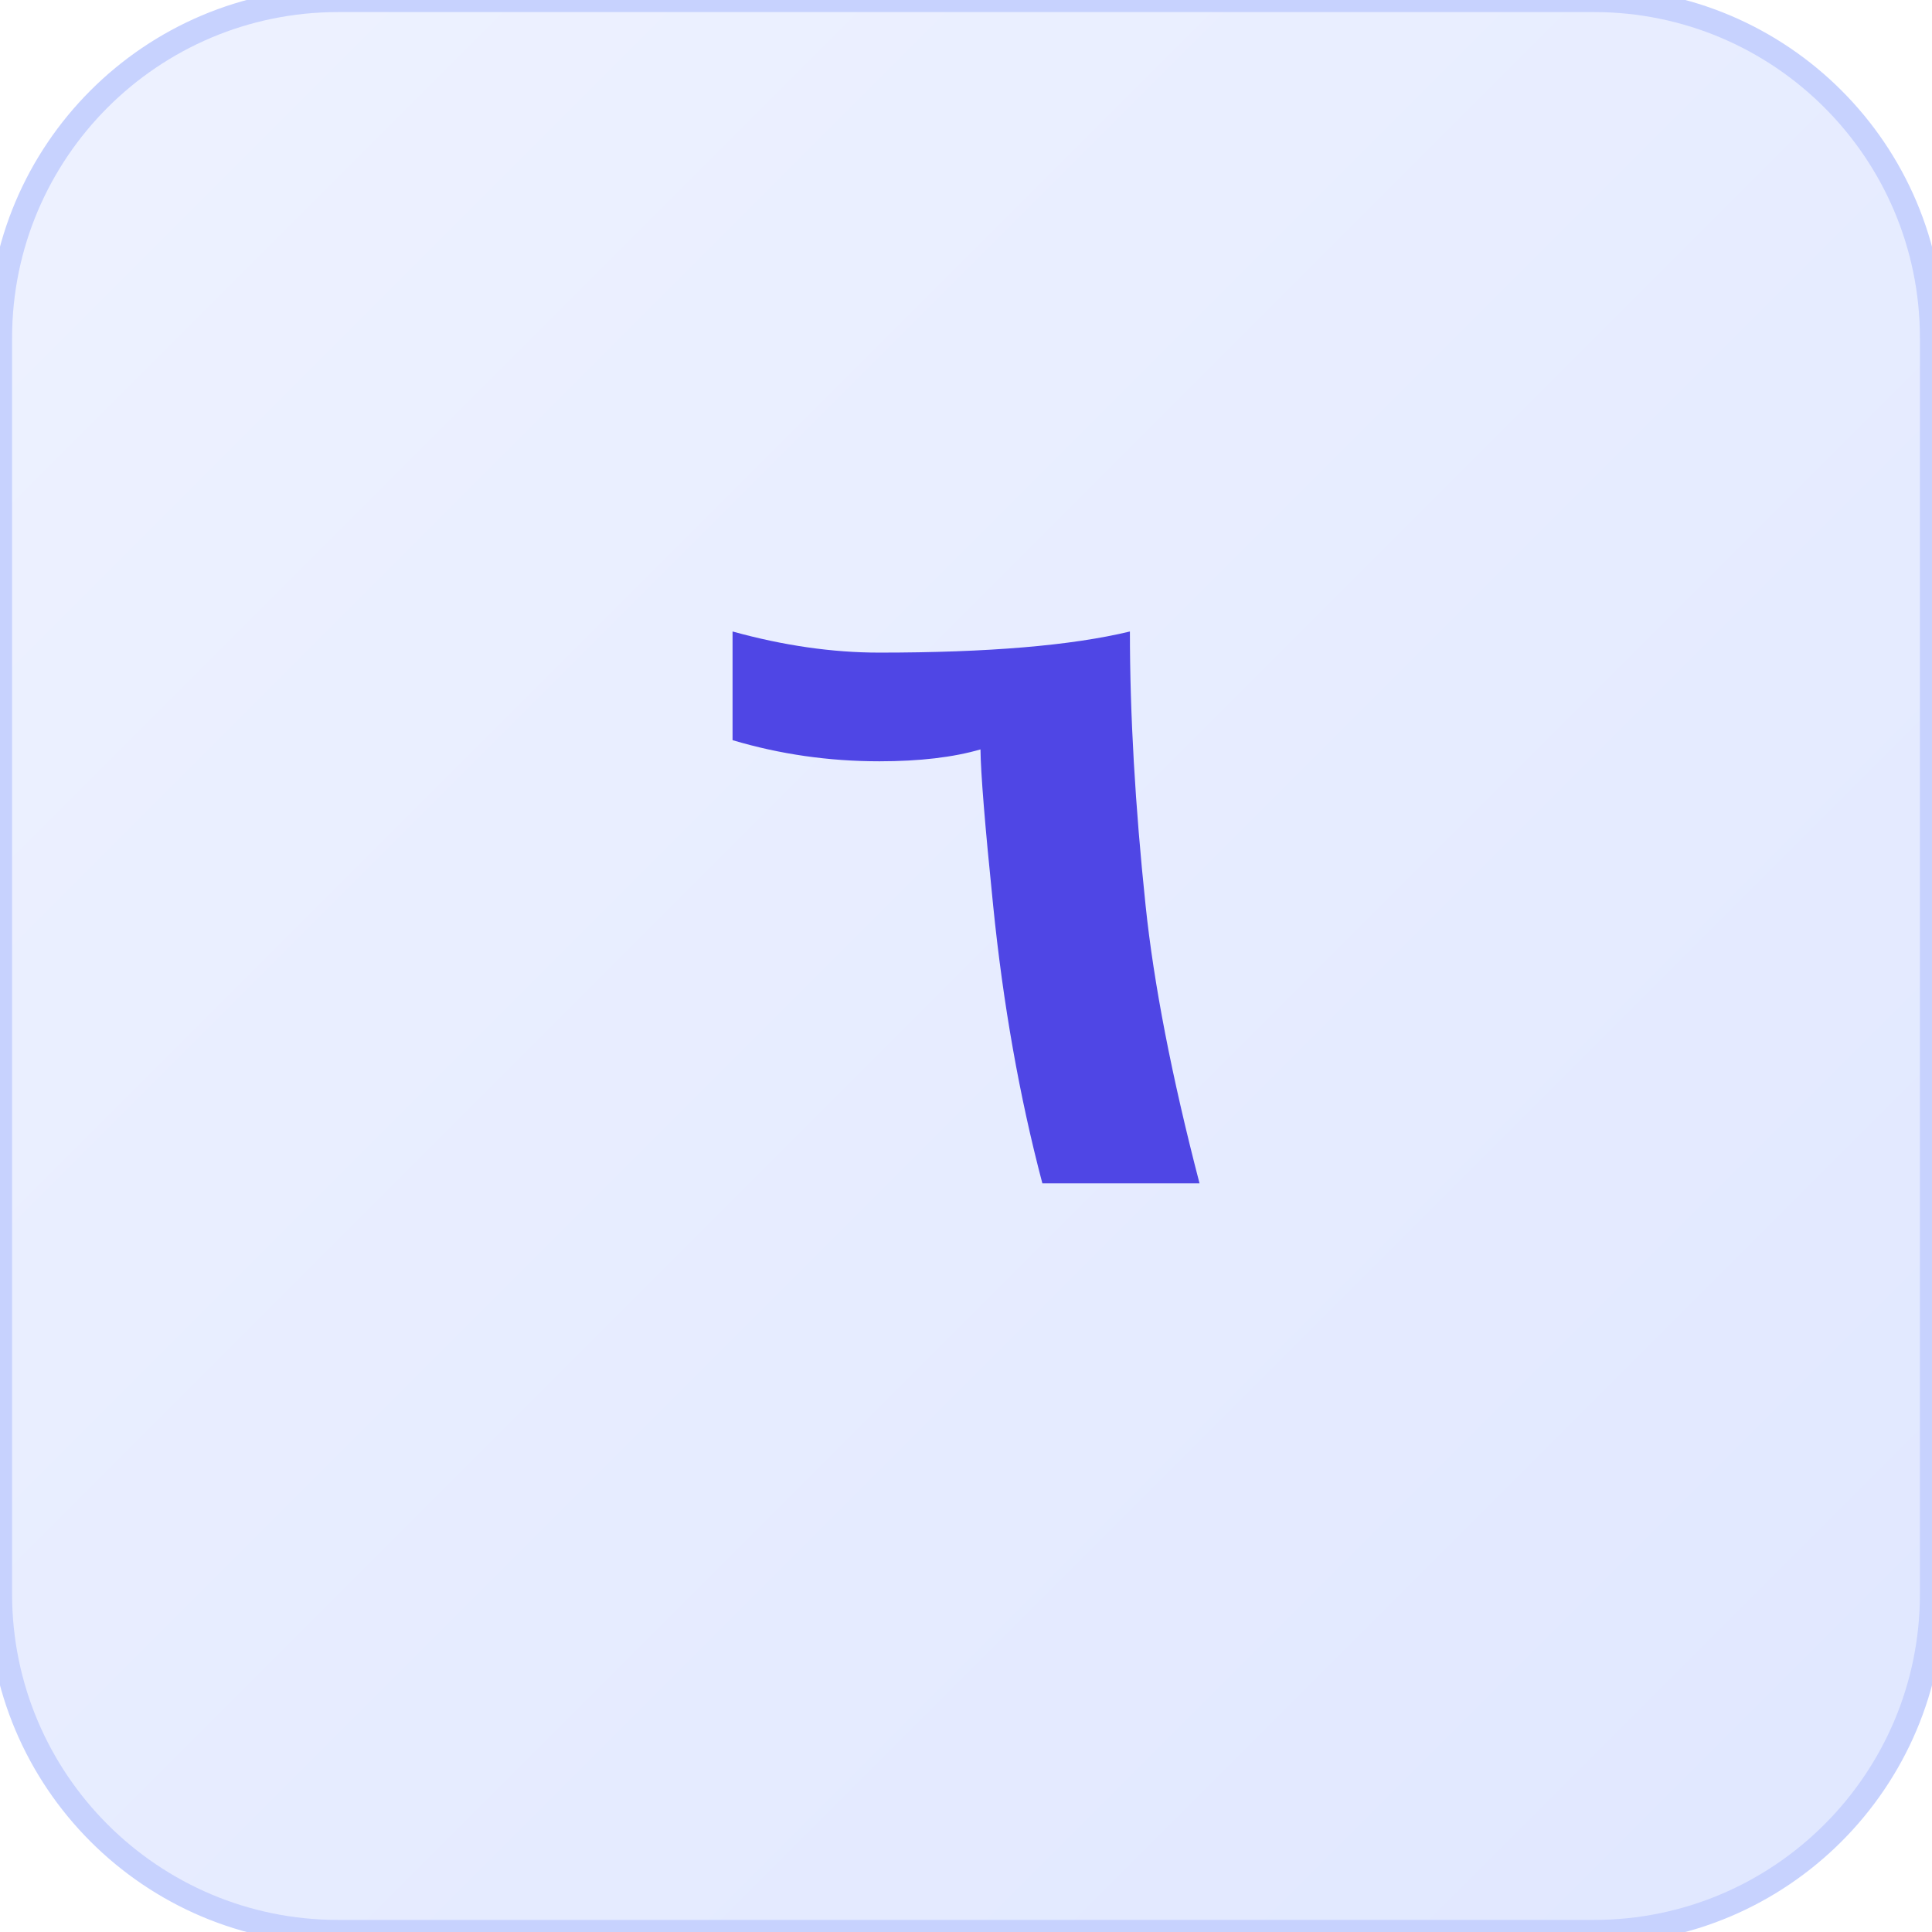
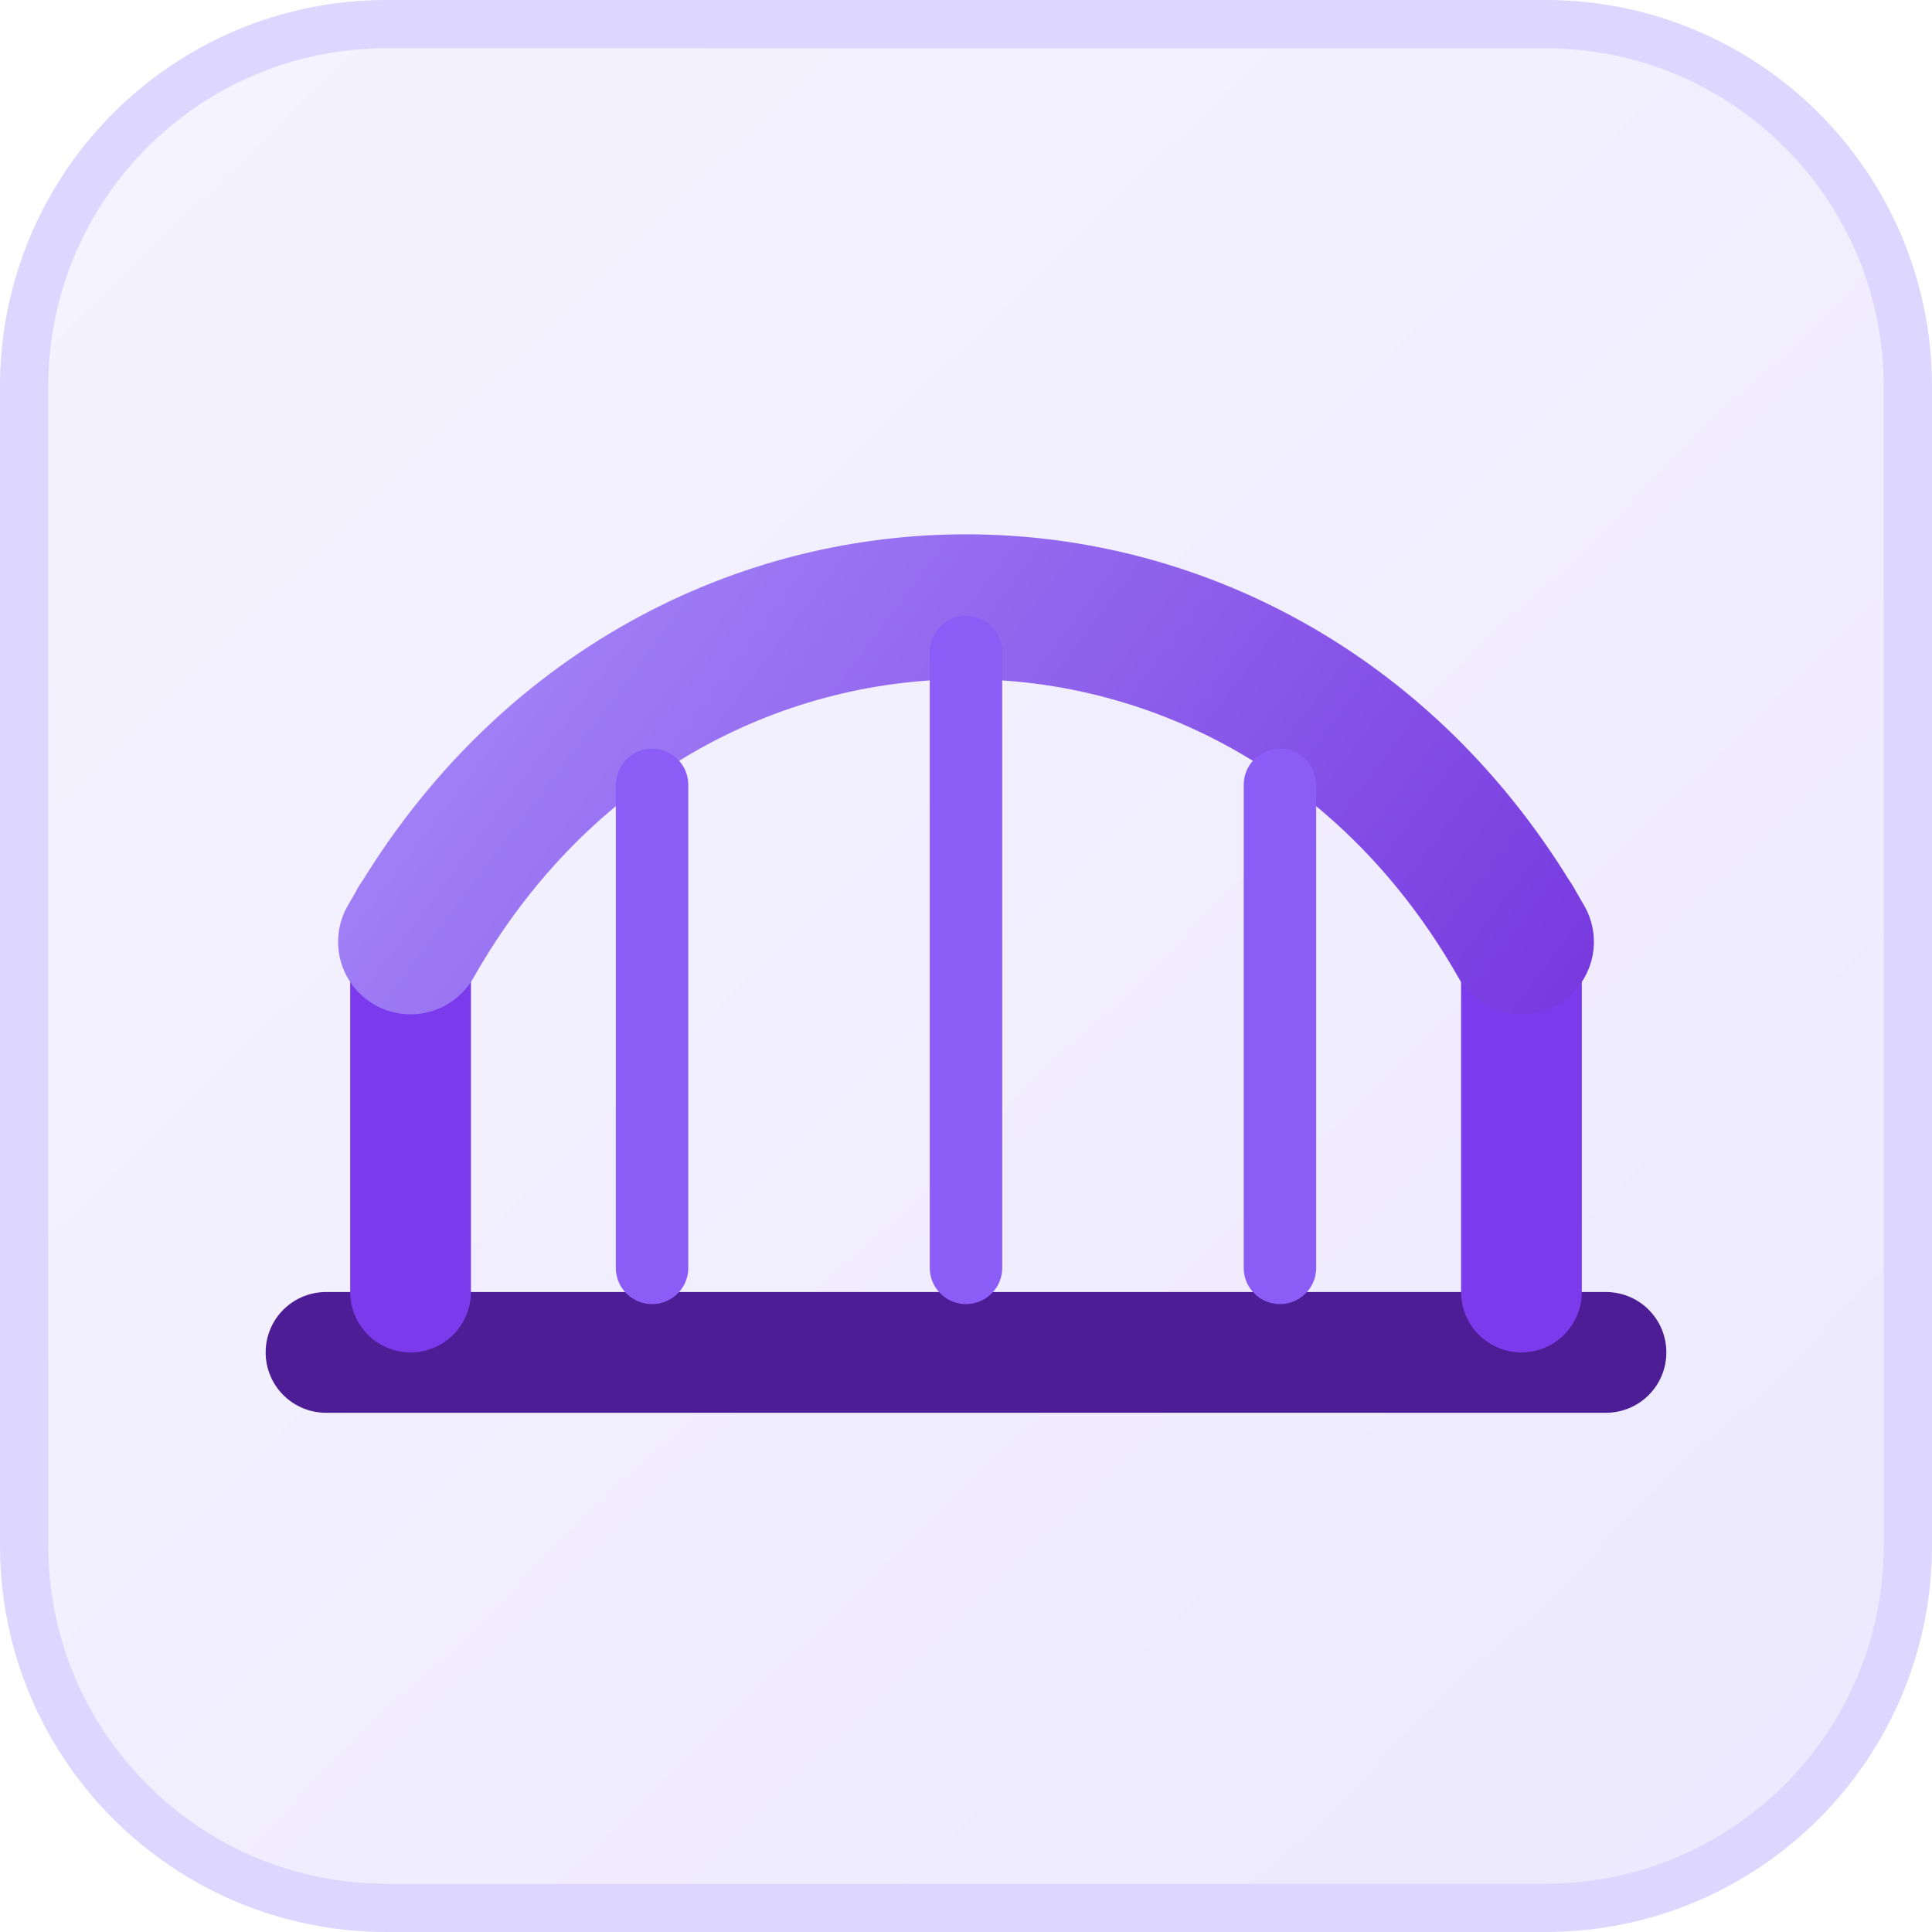
- <svg xmlns="http://www.w3.org/2000/svg" width="160" height="160" viewBox="0 0 160 160">
+ <svg xmlns="http://www.w3.org/2000/svg" width="160" height="160" viewBox="0 0 160 160" fill="none">
  <defs>
-     <linearGradient id="bg" x1="0%" y1="0%" x2="100%" y2="100%">
-       <stop offset="0%" stop-color="#eef2ff" />
-       <stop offset="100%" stop-color="#e0e7ff" />
+     <linearGradient id="bg6" x1="11" y1="8" x2="151" y2="152" gradientUnits="userSpaceOnUse">
+       <stop stop-color="#F5F3FF" />
+       <stop offset="1" stop-color="#EDE9FE" />
+     </linearGradient>
+     <linearGradient id="bridge6" x1="31" y1="47" x2="129" y2="121" gradientUnits="userSpaceOnUse">
+       <stop stop-color="#A78BFA" />
+       <stop offset="1" stop-color="#6D28D9" />
    </linearGradient>
  </defs>
-   <rect width="160" height="160" rx="28" fill="url(#bg)" stroke="#c7d2fe" stroke-width="2" />
-   <text x="80" y="98" text-anchor="middle" font-family="Cairo, Arial, sans-serif" font-size="72" font-weight="900" fill="#4f46e5">٦</text>
+   <rect x="2" y="2" width="156" height="156" rx="30" fill="url(#bg6)" stroke="#DDD6FE" stroke-width="4" />
+   <path d="M27 112H133" stroke="#4C1D95" stroke-width="10" stroke-linecap="round" />
+   <path d="M34 107V76M126 107V76" stroke="#7C3AED" stroke-width="10" stroke-linecap="round" />
+   <path d="M34 78C55 41 105 41 126 78" stroke="url(#bridge6)" stroke-width="12" stroke-linecap="round" />
+   <path d="M54 65V105M80 54V105M106 65V105" stroke="#8B5CF6" stroke-width="6" stroke-linecap="round" />
</svg>
